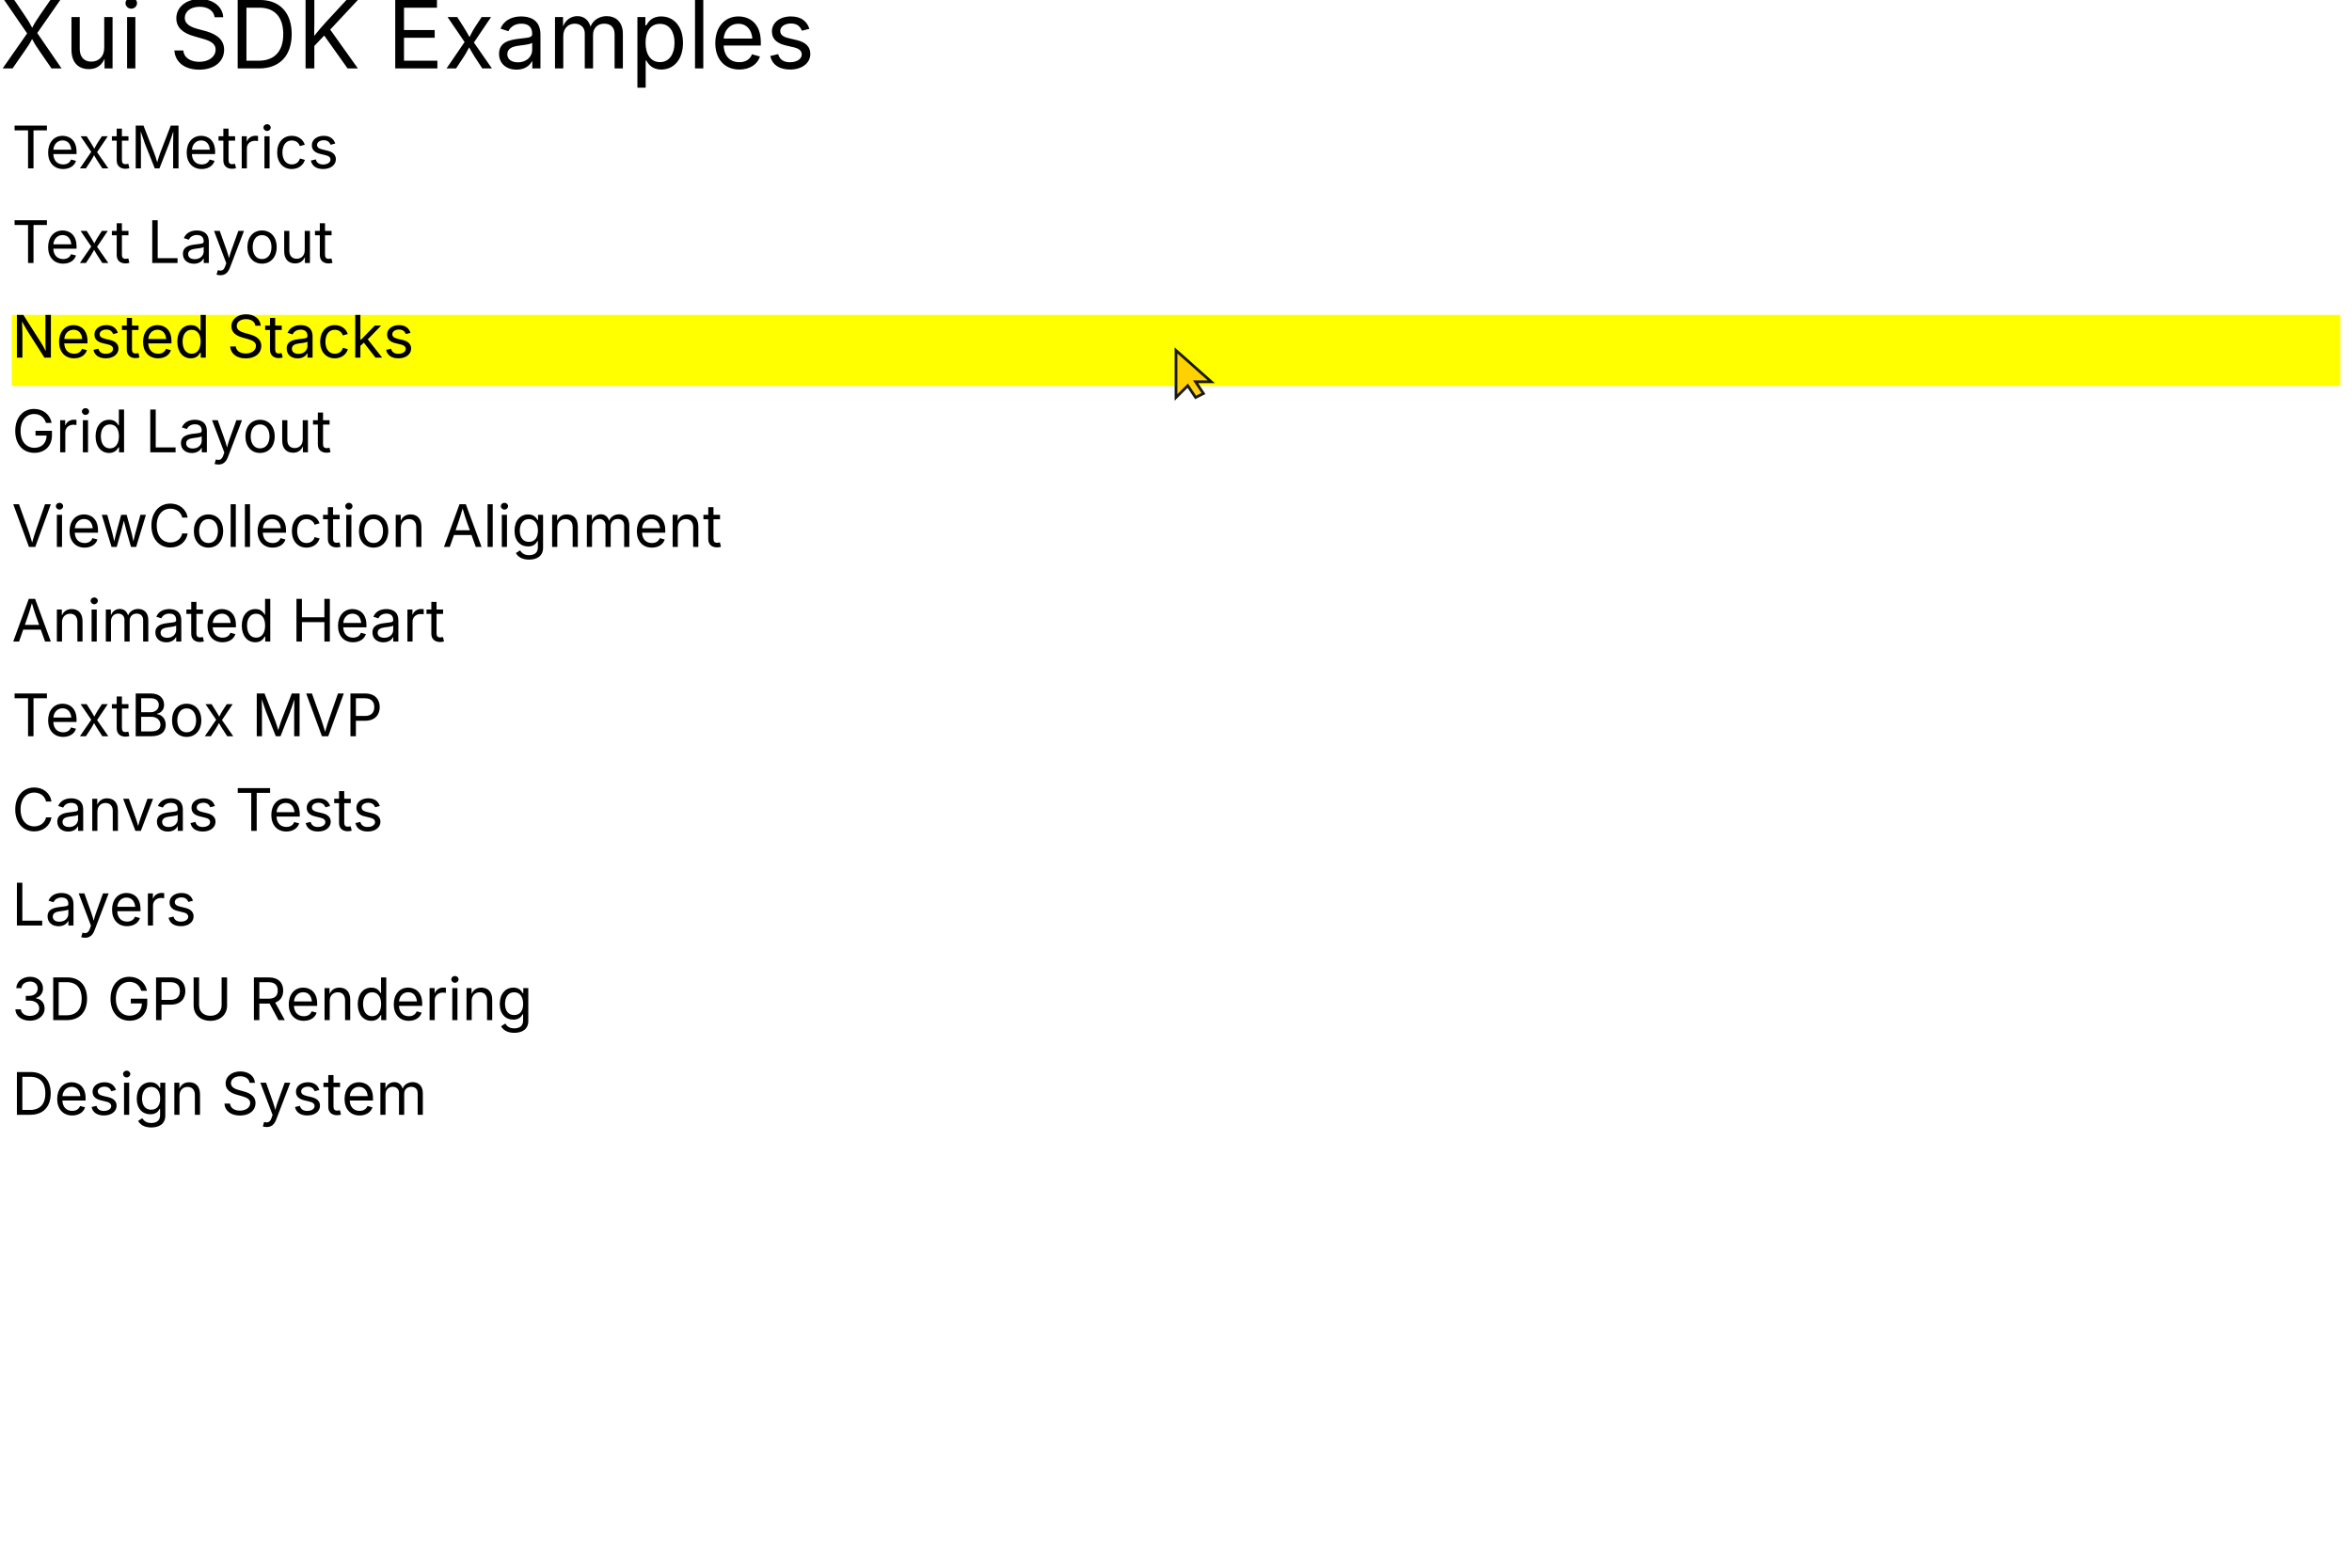
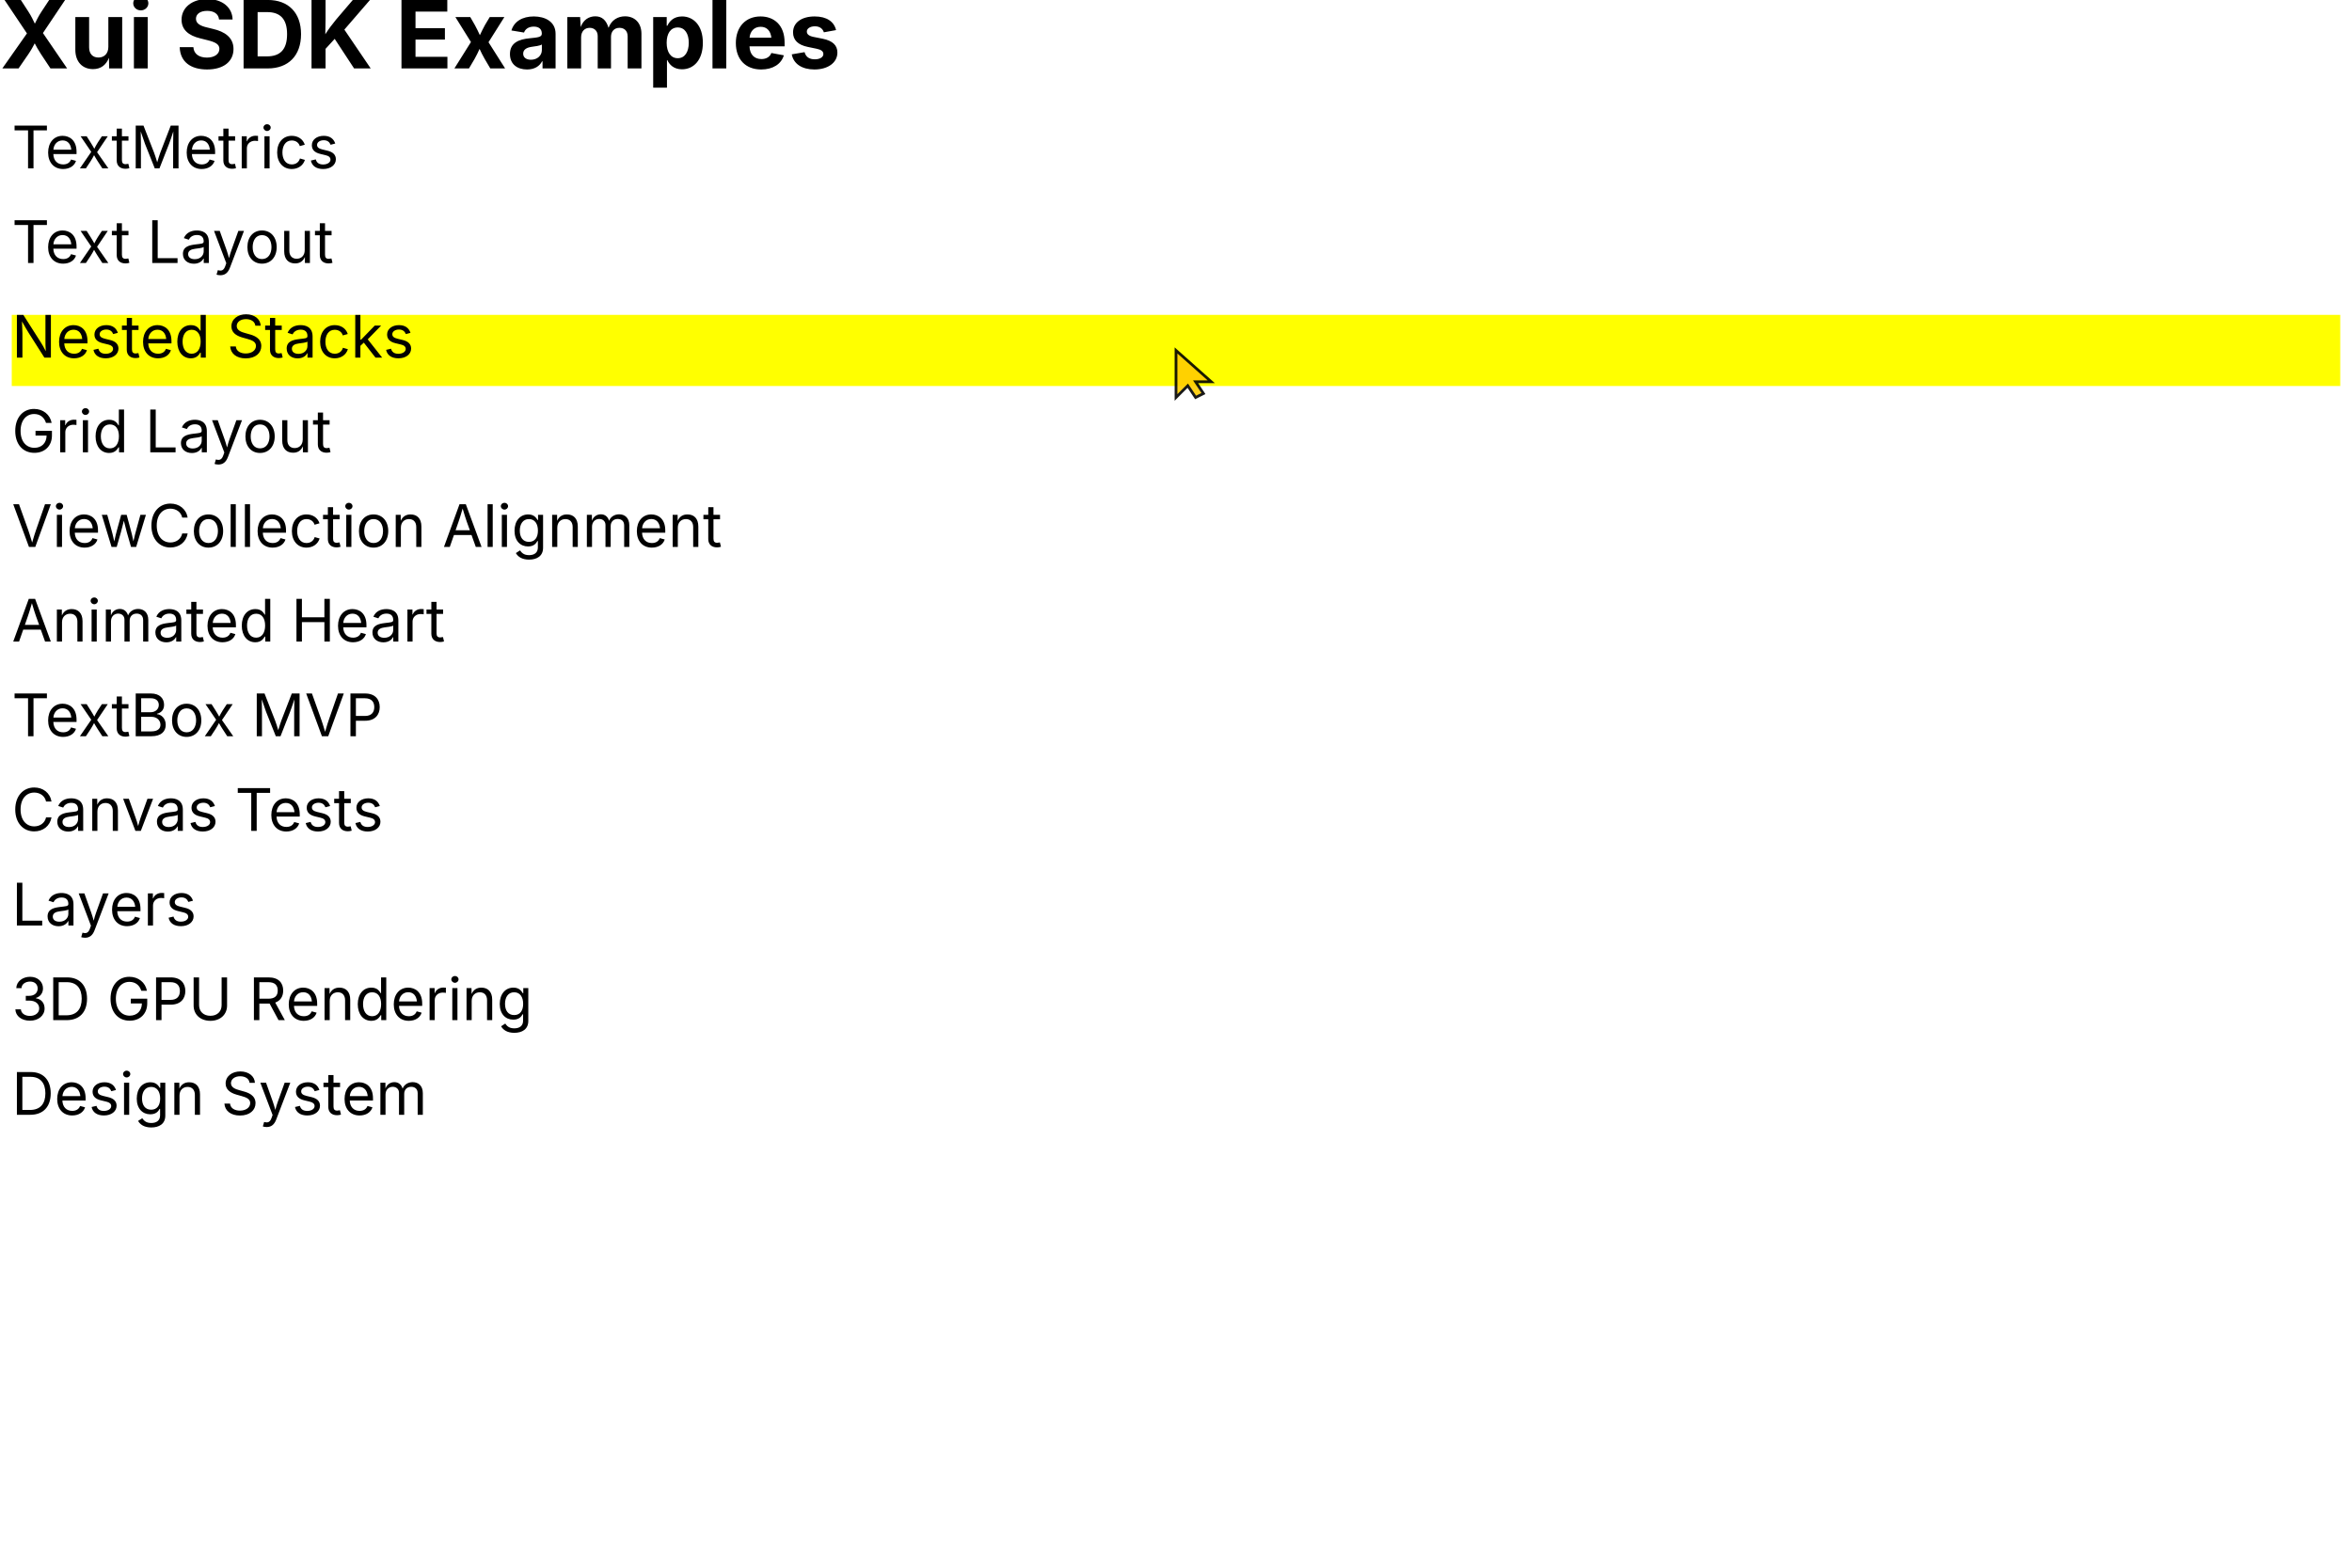
<svg xmlns="http://www.w3.org/2000/svg" width="600" height="400" viewBox="0 0 600 400">
-   <text x="0" y="0" fill="#000000" text-anchor="start" dominant-baseline="text-before-edge" font-size="24" font-family="Inter" font-weight="Xui.Core.Canvas.FontWeight" xml:space="preserve">Xui SDK Examples </text>
+   <text x="0" y="0" fill="#000000" text-anchor="start" dominant-baseline="text-before-edge" font-size="24" font-family="Inter" font-weight="700" xml:space="preserve">Xui SDK Examples </text>
  <text x="3" y="32.04" fill="#000000" text-anchor="start" dominant-baseline="text-before-edge" font-size="15" font-family="Inter" xml:space="preserve">TextMetrics</text>
  <text x="3" y="56.19" fill="#000000" text-anchor="start" dominant-baseline="text-before-edge" font-size="15" font-family="Inter" xml:space="preserve">Text Layout</text>
  <rect x="3" y="80.34" width="594" height="18.15" fill="#FFFF00" />
  <text x="3" y="80.34" fill="#000000" text-anchor="start" dominant-baseline="text-before-edge" font-size="15" font-family="Inter" xml:space="preserve">Nested Stacks</text>
  <text x="3" y="104.49" fill="#000000" text-anchor="start" dominant-baseline="text-before-edge" font-size="15" font-family="Inter" xml:space="preserve">Grid Layout</text>
  <text x="3" y="128.64" fill="#000000" text-anchor="start" dominant-baseline="text-before-edge" font-size="15" font-family="Inter" xml:space="preserve">ViewCollection Alignment</text>
  <text x="3" y="152.79" fill="#000000" text-anchor="start" dominant-baseline="text-before-edge" font-size="15" font-family="Inter" xml:space="preserve">Animated Heart</text>
  <text x="3" y="176.94" fill="#000000" text-anchor="start" dominant-baseline="text-before-edge" font-size="15" font-family="Inter" xml:space="preserve">TextBox MVP</text>
  <text x="3" y="201.08" fill="#000000" text-anchor="start" dominant-baseline="text-before-edge" font-size="15" font-family="Inter" xml:space="preserve">Canvas Tests</text>
  <text x="3" y="225.23" fill="#000000" text-anchor="start" dominant-baseline="text-before-edge" font-size="15" font-family="Inter" xml:space="preserve">Layers</text>
  <text x="3" y="249.38" fill="#000000" text-anchor="start" dominant-baseline="text-before-edge" font-size="15" font-family="Inter" xml:space="preserve">3D GPU Rendering</text>
  <text x="3" y="273.53" fill="#000000" text-anchor="start" dominant-baseline="text-before-edge" font-size="15" font-family="Inter" xml:space="preserve">Design System</text>
  <g transform="translate(300 89.4126)" opacity="0.9">
    <polygon points="0,0 0,12 3,9 5,12 7,11 5,8 9,8" fill="#FFCC00" stroke="black" stroke-width="0.7" />
  </g>
</svg>
